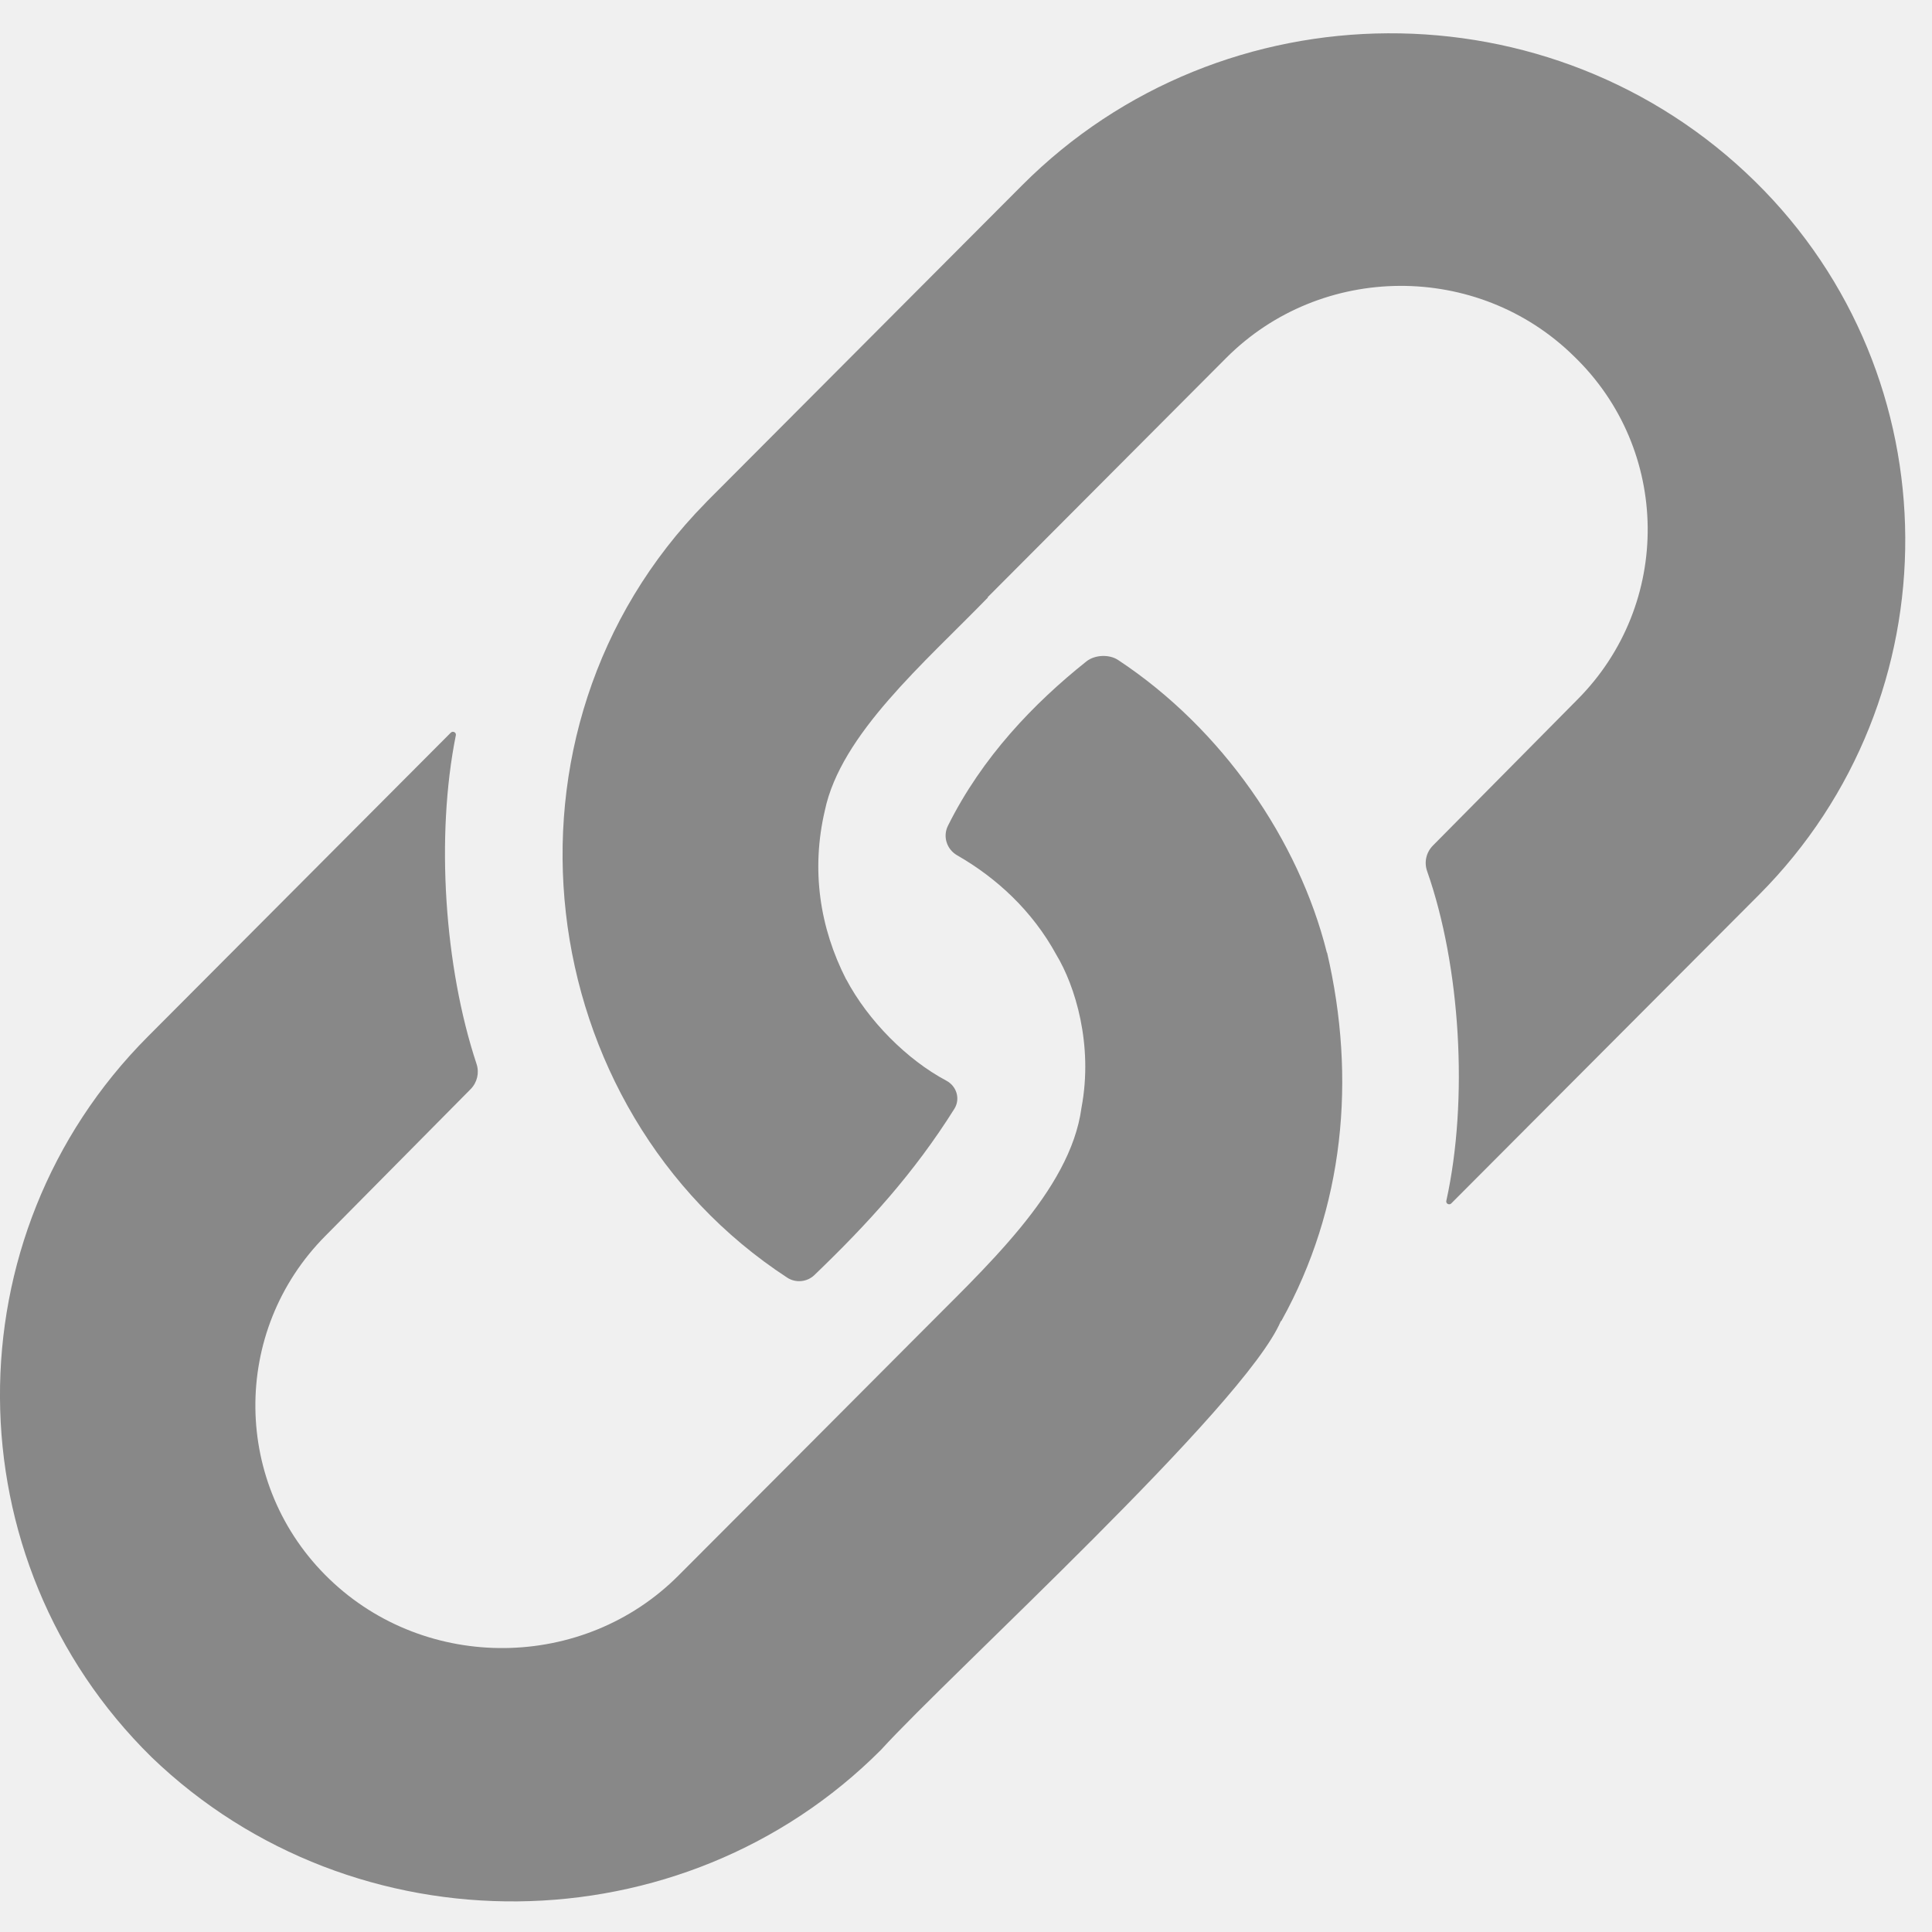
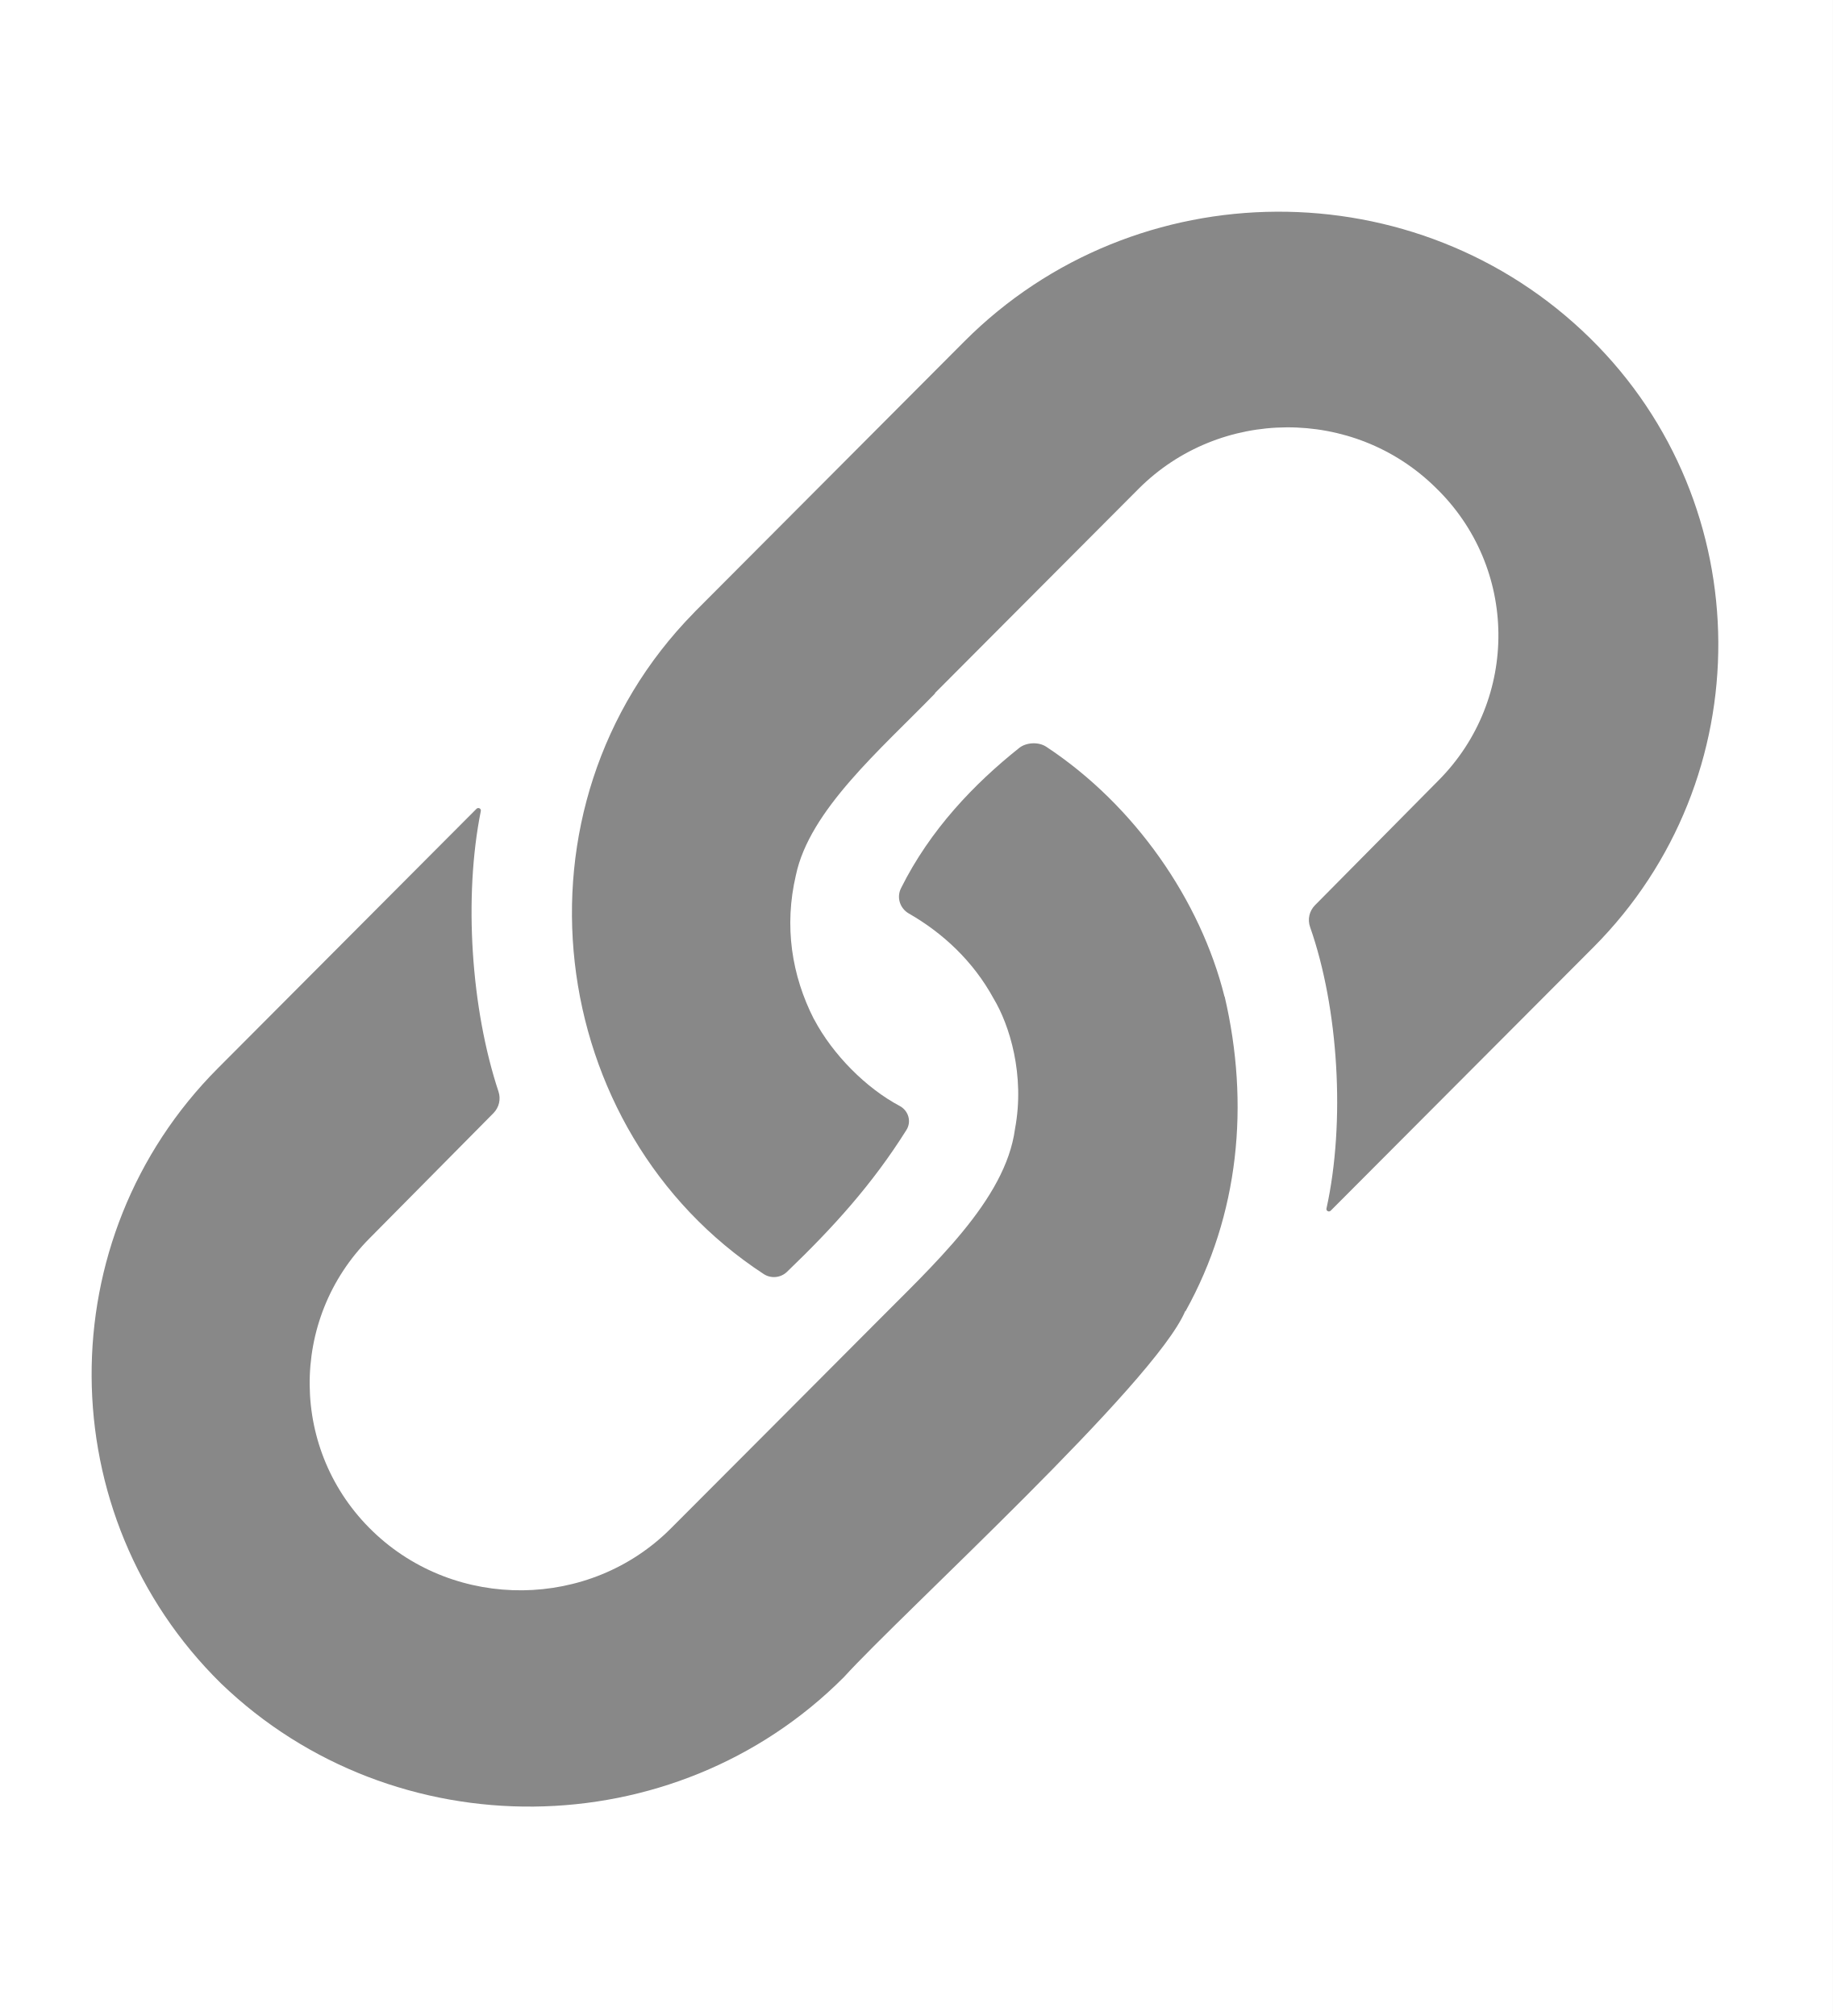
- <svg xmlns="http://www.w3.org/2000/svg" width="18px" height="18px" viewBox="0 0 18 18" version="1.1">
+ <svg xmlns="http://www.w3.org/2000/svg" width="20px" height="22px" viewBox="0 0 20 22" version="1.1">
  <g id="Page-1" stroke="none" stroke-width="1" fill="none" fill-rule="evenodd">
-     <g id="08" transform="translate(-1542, -651)" fill="#888888">
-       <g id="join-share-link" transform="translate(1542, 651)">
-         <path d="M6.575,4.684 C4.483,6.811 4.939,10.34 7.335,11.904 C7.414,11.955 7.519,11.945 7.587,11.88 C8.091,11.396 8.518,10.926 8.892,10.33 C8.949,10.238 8.913,10.12 8.818,10.069 C8.452,9.875 8.088,9.51 7.884,9.124 L7.883,9.124 C7.638,8.644 7.555,8.106 7.685,7.551 L7.685,7.551 C7.834,6.84 8.611,6.178 9.205,5.566 C9.203,5.566 9.202,5.565 9.201,5.565 L11.424,3.335 C12.311,2.446 13.768,2.439 14.663,3.318 C15.568,4.189 15.582,5.629 14.696,6.518 L13.35,7.878 C13.287,7.942 13.267,8.033 13.296,8.116 C13.607,9 13.683,10.246 13.475,11.188 C13.469,11.214 13.502,11.231 13.521,11.212 L16.388,8.337 C18.219,6.5 18.203,3.51 16.353,1.692 C14.465,-0.164 11.392,-0.148 9.523,1.726 L6.586,4.672 C6.582,4.676 6.578,4.68 6.575,4.684" id="Fill-1" />
-         <path d="M11.933,12.309 C11.933,12.309 11.933,12.309 11.933,12.309 C11.935,12.308 11.937,12.307 11.938,12.307 C12.523,11.255 12.638,10.05 12.364,8.875 L12.363,8.876 L12.362,8.875 C12.101,7.829 11.387,6.789 10.417,6.149 C10.334,6.094 10.2,6.1 10.122,6.162 C9.631,6.553 9.15,7.054 8.832,7.693 C8.782,7.793 8.82,7.913 8.918,7.969 C9.286,8.18 9.619,8.487 9.842,8.896 L9.842,8.896 C10.016,9.184 10.187,9.732 10.076,10.32 L10.076,10.32 C9.972,11.1 9.171,11.815 8.534,12.46 L8.534,12.46 C8.049,12.948 6.816,14.183 6.322,14.678 C5.437,15.567 3.972,15.582 3.068,14.711 C2.163,13.84 2.148,12.401 3.034,11.512 L4.385,10.147 C4.446,10.085 4.467,9.995 4.44,9.913 C4.14,9.008 4.058,7.791 4.247,6.85 C4.252,6.824 4.22,6.807 4.2,6.826 L1.377,9.658 C-0.473,11.514 -0.457,14.534 1.412,16.371 C3.3,18.189 6.358,18.159 8.208,16.303 C8.85,15.597 11.601,13.094 11.933,12.309" id="Fill-4" />
+     <g id="08" transform="translate(-1541, -649)">
+       <g id="join-share-link" transform="translate(1541, 649)">
+         <rect id="Rectangle-Copy-32" fill="#FFFFFF" x="0" y="0" width="20" height="22" />
+         <g transform="translate(1, 2)" fill="#888888">
+           <path d="M6.575,4.684 C4.483,6.811 4.939,10.34 7.335,11.904 C7.414,11.955 7.519,11.945 7.587,11.88 C8.091,11.396 8.518,10.926 8.892,10.33 C8.949,10.238 8.913,10.12 8.818,10.069 C8.452,9.875 8.088,9.51 7.884,9.124 L7.883,9.124 C7.638,8.644 7.555,8.106 7.685,7.551 L7.685,7.551 C7.834,6.84 8.611,6.178 9.205,5.566 C9.203,5.566 9.202,5.565 9.201,5.565 L11.424,3.335 C12.311,2.446 13.768,2.439 14.663,3.318 C15.568,4.189 15.582,5.629 14.696,6.518 L13.35,7.878 C13.287,7.942 13.267,8.033 13.296,8.116 C13.607,9 13.683,10.246 13.475,11.188 C13.469,11.214 13.502,11.231 13.521,11.212 L16.388,8.337 C18.219,6.5 18.203,3.51 16.353,1.692 C14.465,-0.164 11.392,-0.148 9.523,1.726 L6.586,4.672 C6.582,4.676 6.578,4.68 6.575,4.684" id="Fill-1" />
+           <path d="M11.933,12.309 C11.933,12.309 11.933,12.309 11.933,12.309 C11.935,12.308 11.937,12.307 11.938,12.307 C12.523,11.255 12.638,10.05 12.364,8.875 L12.363,8.876 L12.362,8.875 C12.101,7.829 11.387,6.789 10.417,6.149 C10.334,6.094 10.2,6.1 10.122,6.162 C9.631,6.553 9.15,7.054 8.832,7.693 C8.782,7.793 8.82,7.913 8.918,7.969 C9.286,8.18 9.619,8.487 9.842,8.896 L9.842,8.896 C10.016,9.184 10.187,9.732 10.076,10.32 L10.076,10.32 C9.972,11.1 9.171,11.815 8.534,12.46 L8.534,12.46 C8.049,12.948 6.816,14.183 6.322,14.678 C5.437,15.567 3.972,15.582 3.068,14.711 C2.163,13.84 2.148,12.401 3.034,11.512 L4.385,10.147 C4.446,10.085 4.467,9.995 4.44,9.913 C4.14,9.008 4.058,7.791 4.247,6.85 C4.252,6.824 4.22,6.807 4.2,6.826 L1.377,9.658 C-0.473,11.514 -0.457,14.534 1.412,16.371 C3.3,18.189 6.358,18.159 8.208,16.303 C8.85,15.597 11.601,13.094 11.933,12.309" id="Fill-4" />
+         </g>
      </g>
    </g>
  </g>
</svg>
